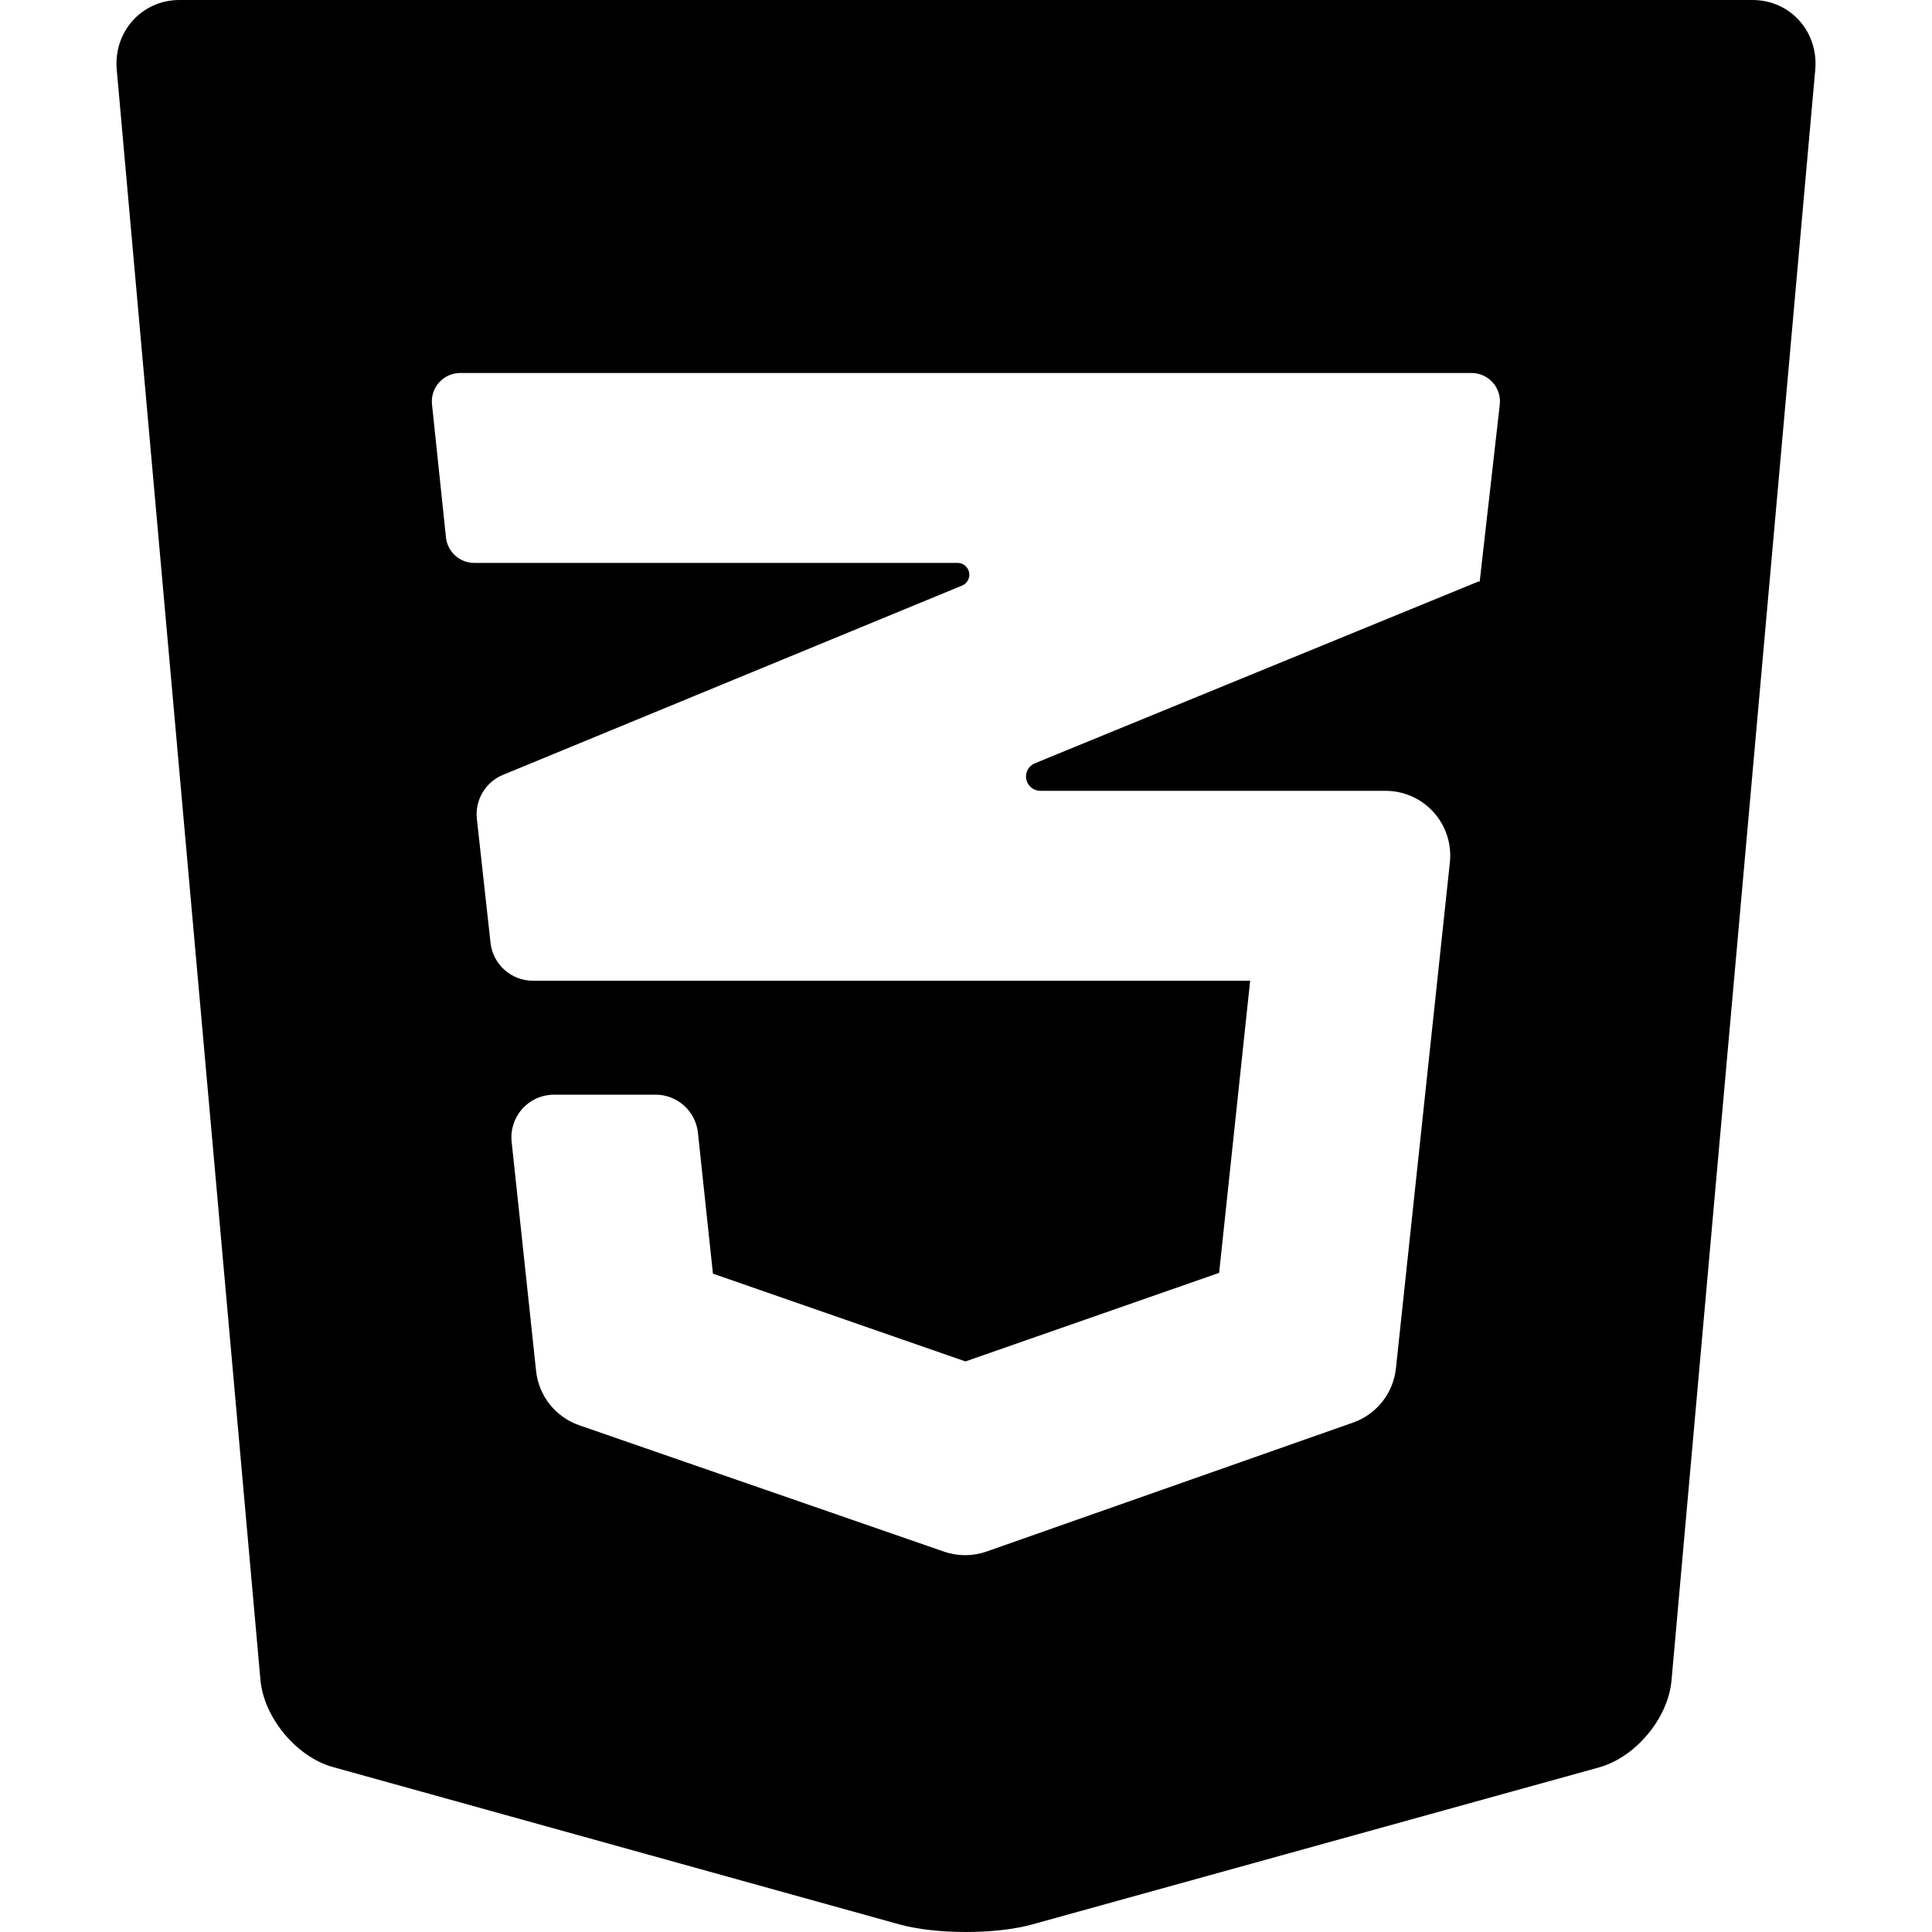
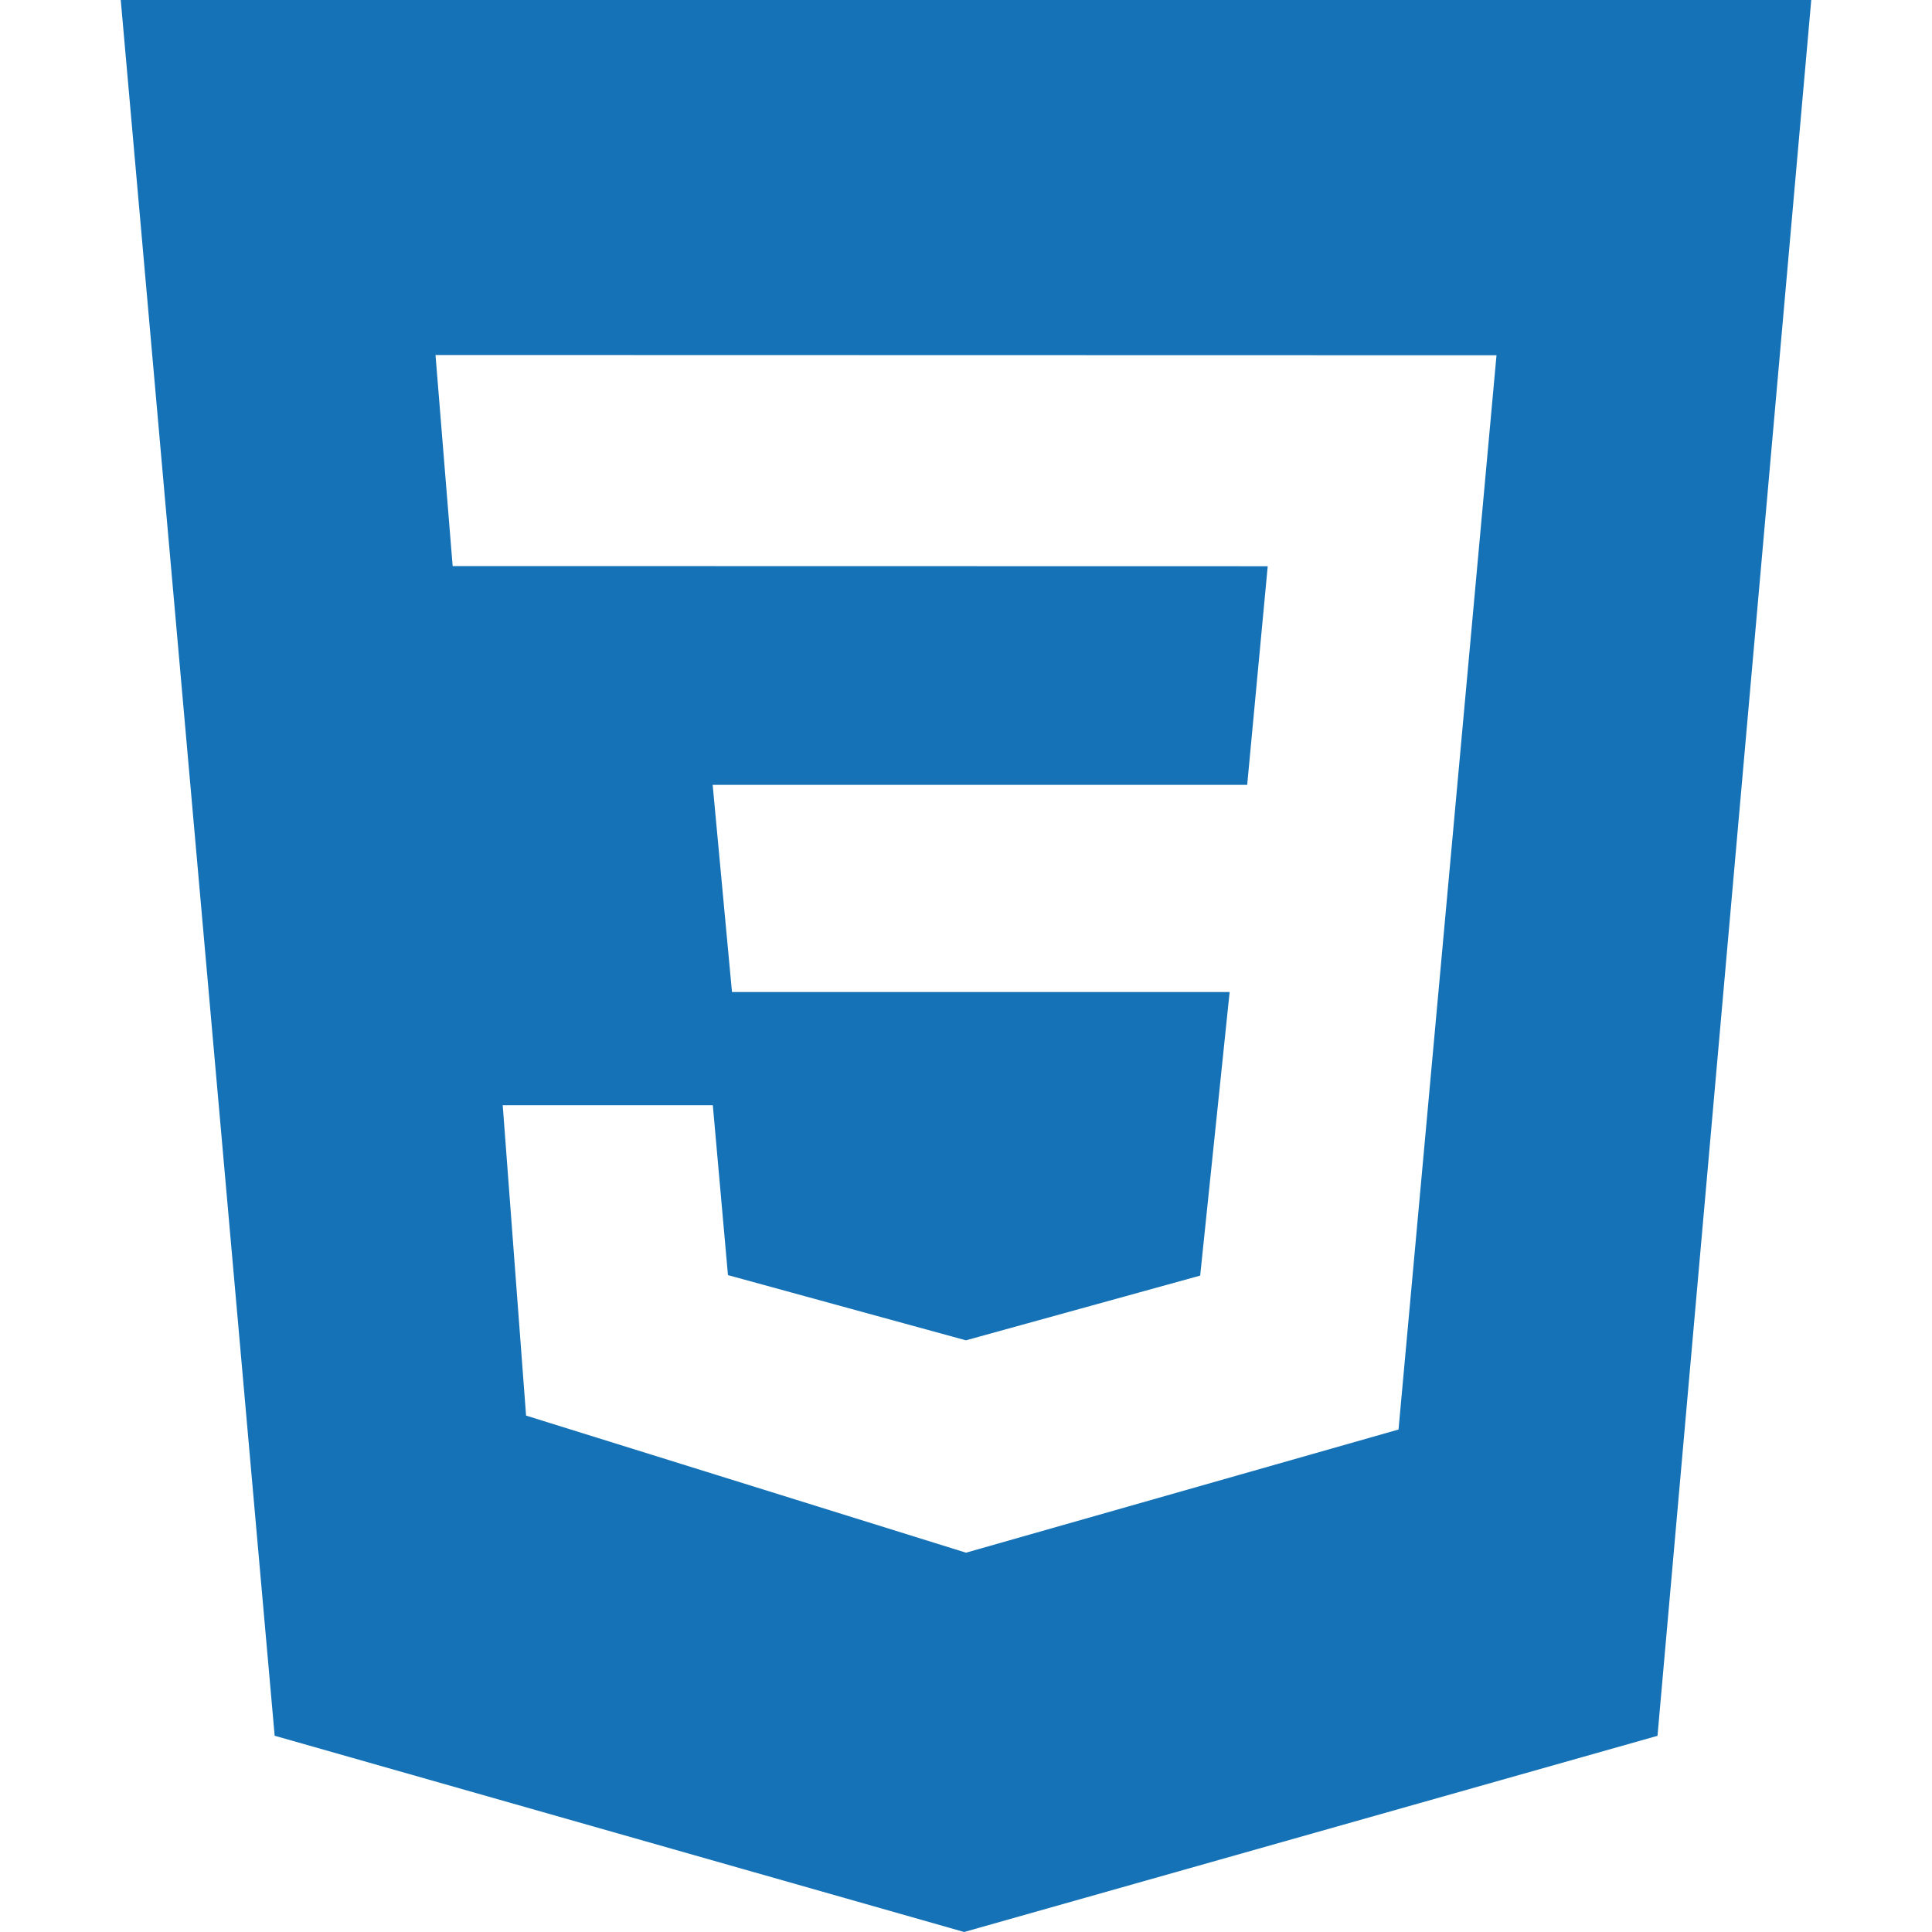
- <svg xmlns="http://www.w3.org/2000/svg" version="1.1" id="Capa_1" x="0px" y="0px" viewBox="0 0 470.699 470.699" style="enable-background:new 0 0 470.699 470.699;" xml:space="preserve">
-   <path d="M426.981,0H43.701C34.52,0,27.632,7.769,28.442,16.949L63.45,409.254c0.811,9.173,8.745,18.774,17.644,21.253  l138.006,38.335c8.887,2.463,23.413,2.479,32.313,0.032l138.177-38.281c8.901-2.472,16.835-11.986,17.645-21.175l35.023-392.469  C443.068,7.769,436.209,0,426.981,0z M360.51,141.611c-0.006,0.06-0.053,0.107-0.112,0.117c-0.06,0.01-0.118-0.021-0.144-0.077  L252.13,185.96c-1.54,0.631-2.418,2.264-2.098,3.897c0.322,1.633,1.754,2.811,3.419,2.811h84.103c4.474,0,8.736,1.9,11.728,5.227  c2.991,3.327,4.429,7.768,3.954,12.216l-13.141,123.273c-0.645,6.048-4.709,11.186-10.447,13.205l-89.269,31.41  c-3.362,1.184-7.027,1.193-10.397,0.025l-88.852-30.778c-5.773-2-9.871-7.153-10.52-13.228l-5.957-55.828  c-0.313-2.931,0.634-5.857,2.604-8.048c1.971-2.192,4.779-3.444,7.727-3.444h24.725c5.313,0,9.769,4.007,10.331,9.289l3.655,34.316  l61.521,21.385l61.803-21.58l7.559-71.17H129.835c-5.297,0-9.746-3.985-10.327-9.25l-3.327-30.164  c-0.508-4.601,2.088-8.982,6.366-10.745l111.837-46.109c1.269-0.523,1.99-1.868,1.724-3.214c-0.267-1.345-1.446-2.314-2.817-2.314  H115.542c-3.545,0-6.518-2.677-6.888-6.201l-3.406-32.421c-0.205-1.951,0.428-3.898,1.741-5.357  c1.313-1.458,3.184-2.291,5.146-2.291h246.379c1.973,0,3.852,0.842,5.166,2.313c1.314,1.472,1.938,3.434,1.715,5.394L360.51,141.611  z" />
-   <g>
- </g>
-   <g>
- </g>
-   <g>
- </g>
-   <g>
- </g>
-   <g>
- </g>
-   <g>
- </g>
-   <g>
- </g>
-   <g>
- </g>
-   <g>
- </g>
-   <g>
- </g>
-   <g>
- </g>
-   <g>
- </g>
-   <g>
- </g>
-   <g>
- </g>
-   <g>
- </g>
+ <svg xmlns="http://www.w3.org/2000/svg" role="img" viewBox="0 0 24 24" fill="#1572B6">
+   <path d="M1.5 0h21l-1.91 21.563L11.977 24l-8.565-2.438L1.5 0zm17.09 4.413L5.41 4.41l.213 2.622 10.125.002-.255 2.716h-6.64l.24 2.573h6.182l-.366 3.523-2.91.804-2.956-.81-.188-2.11h-2.61l.29 3.855L12 19.288l5.373-1.53L18.59 4.414z" />
</svg>
